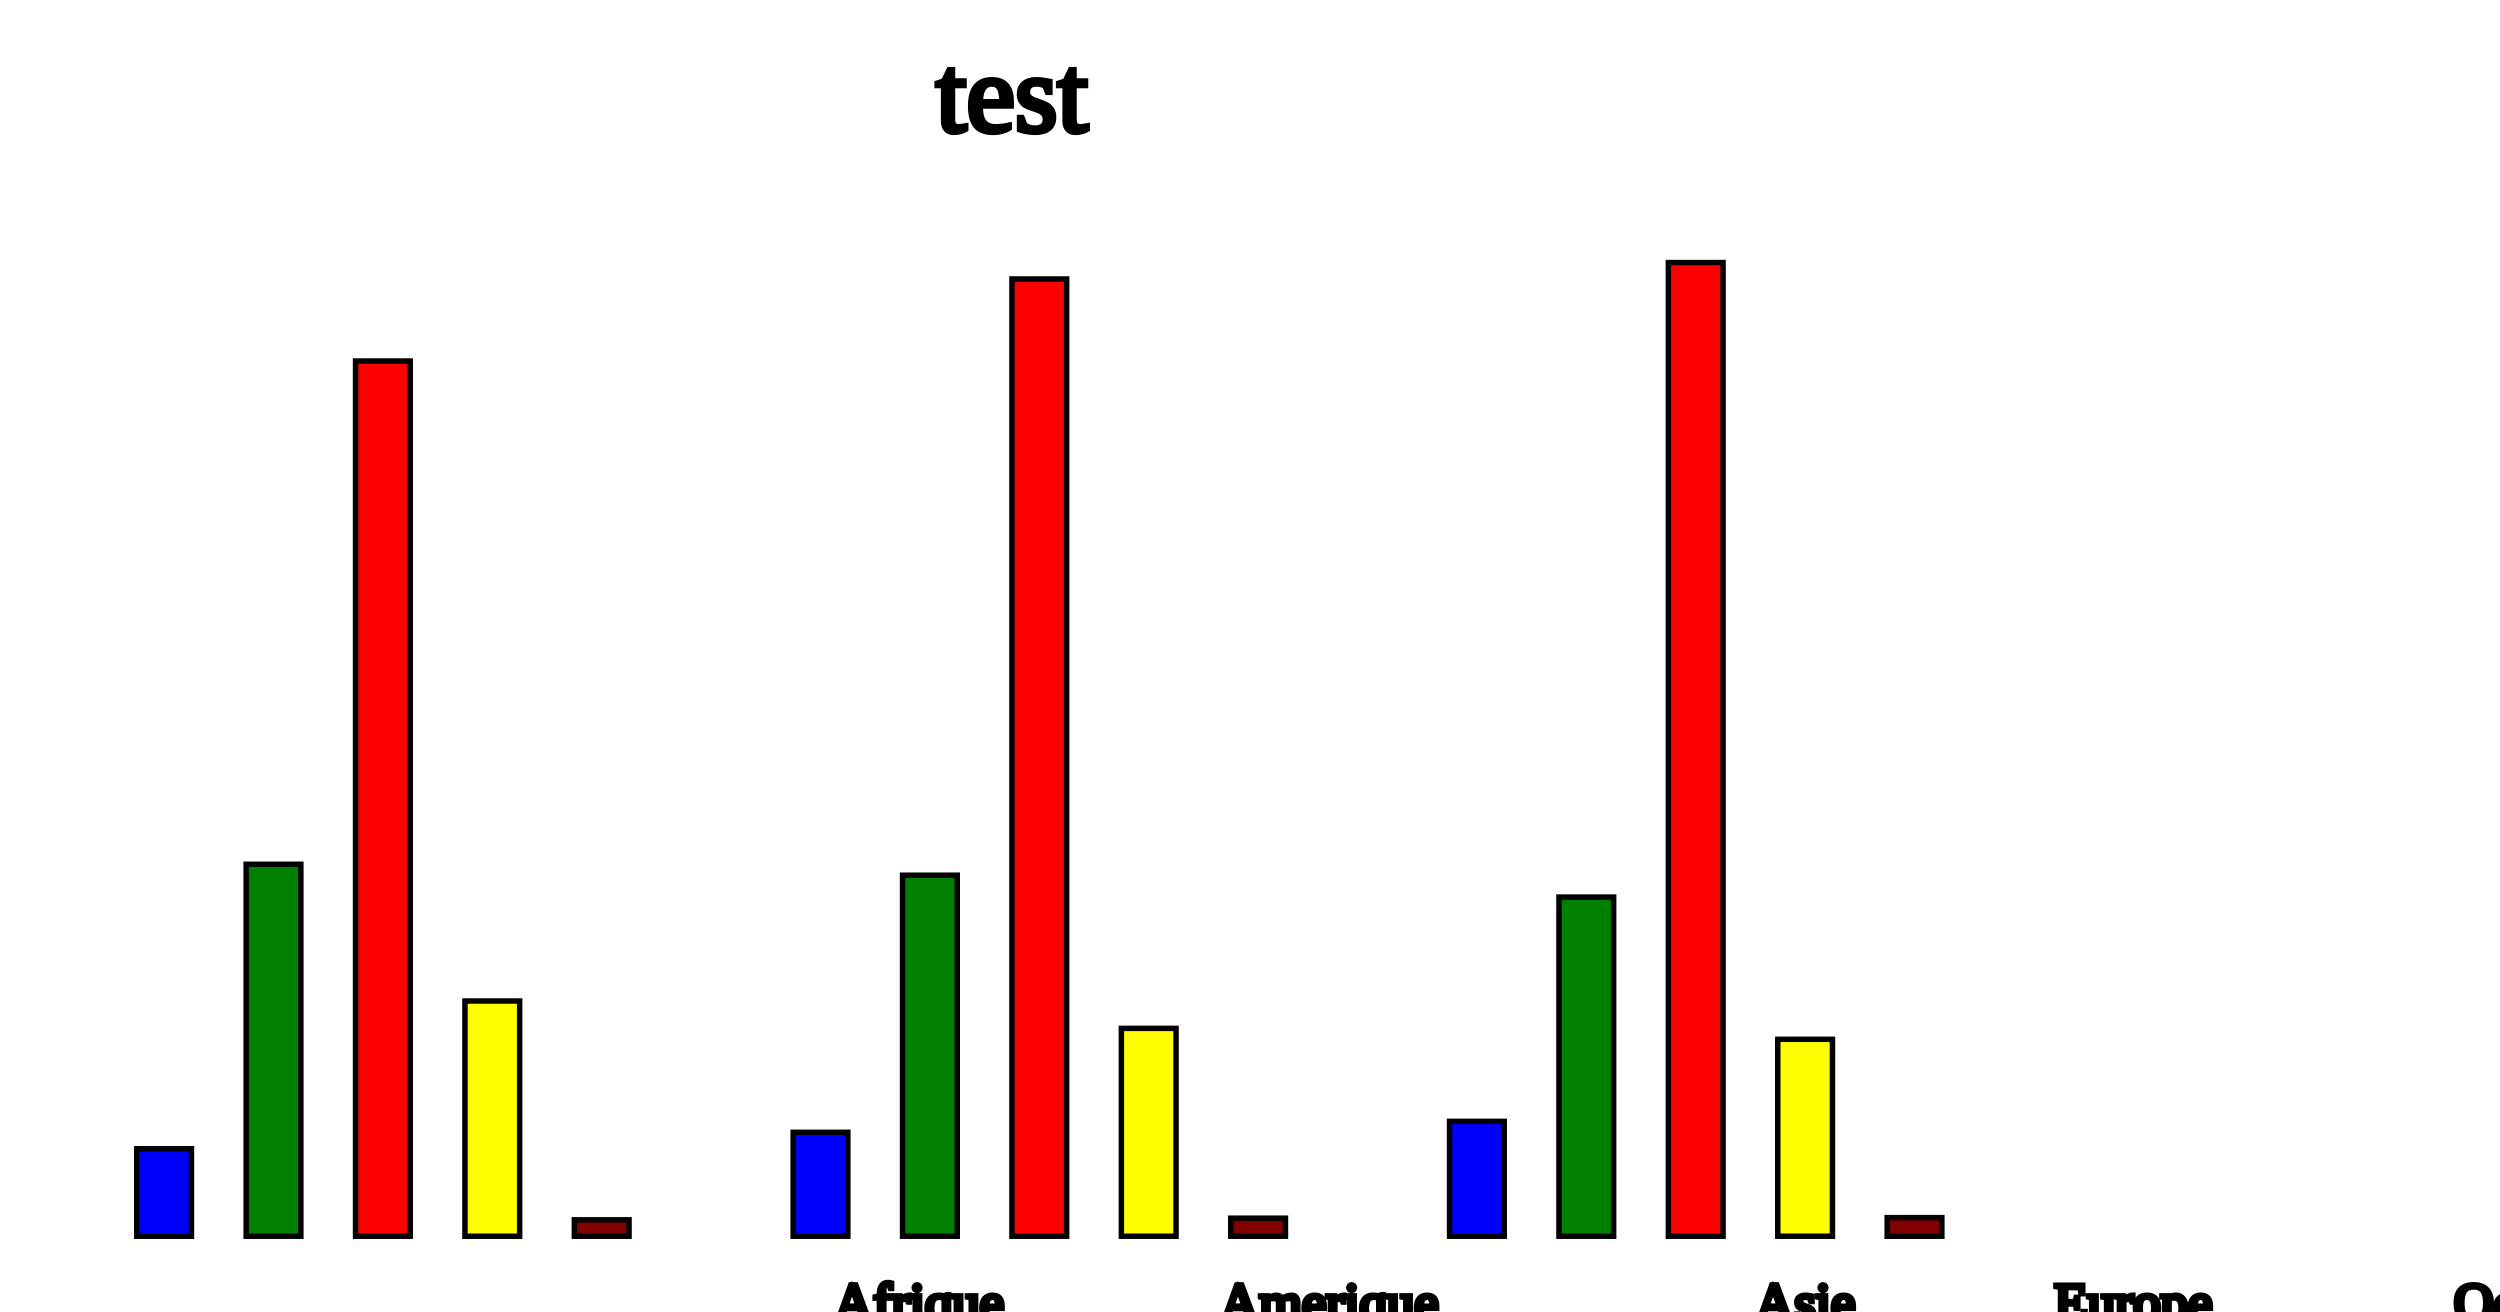
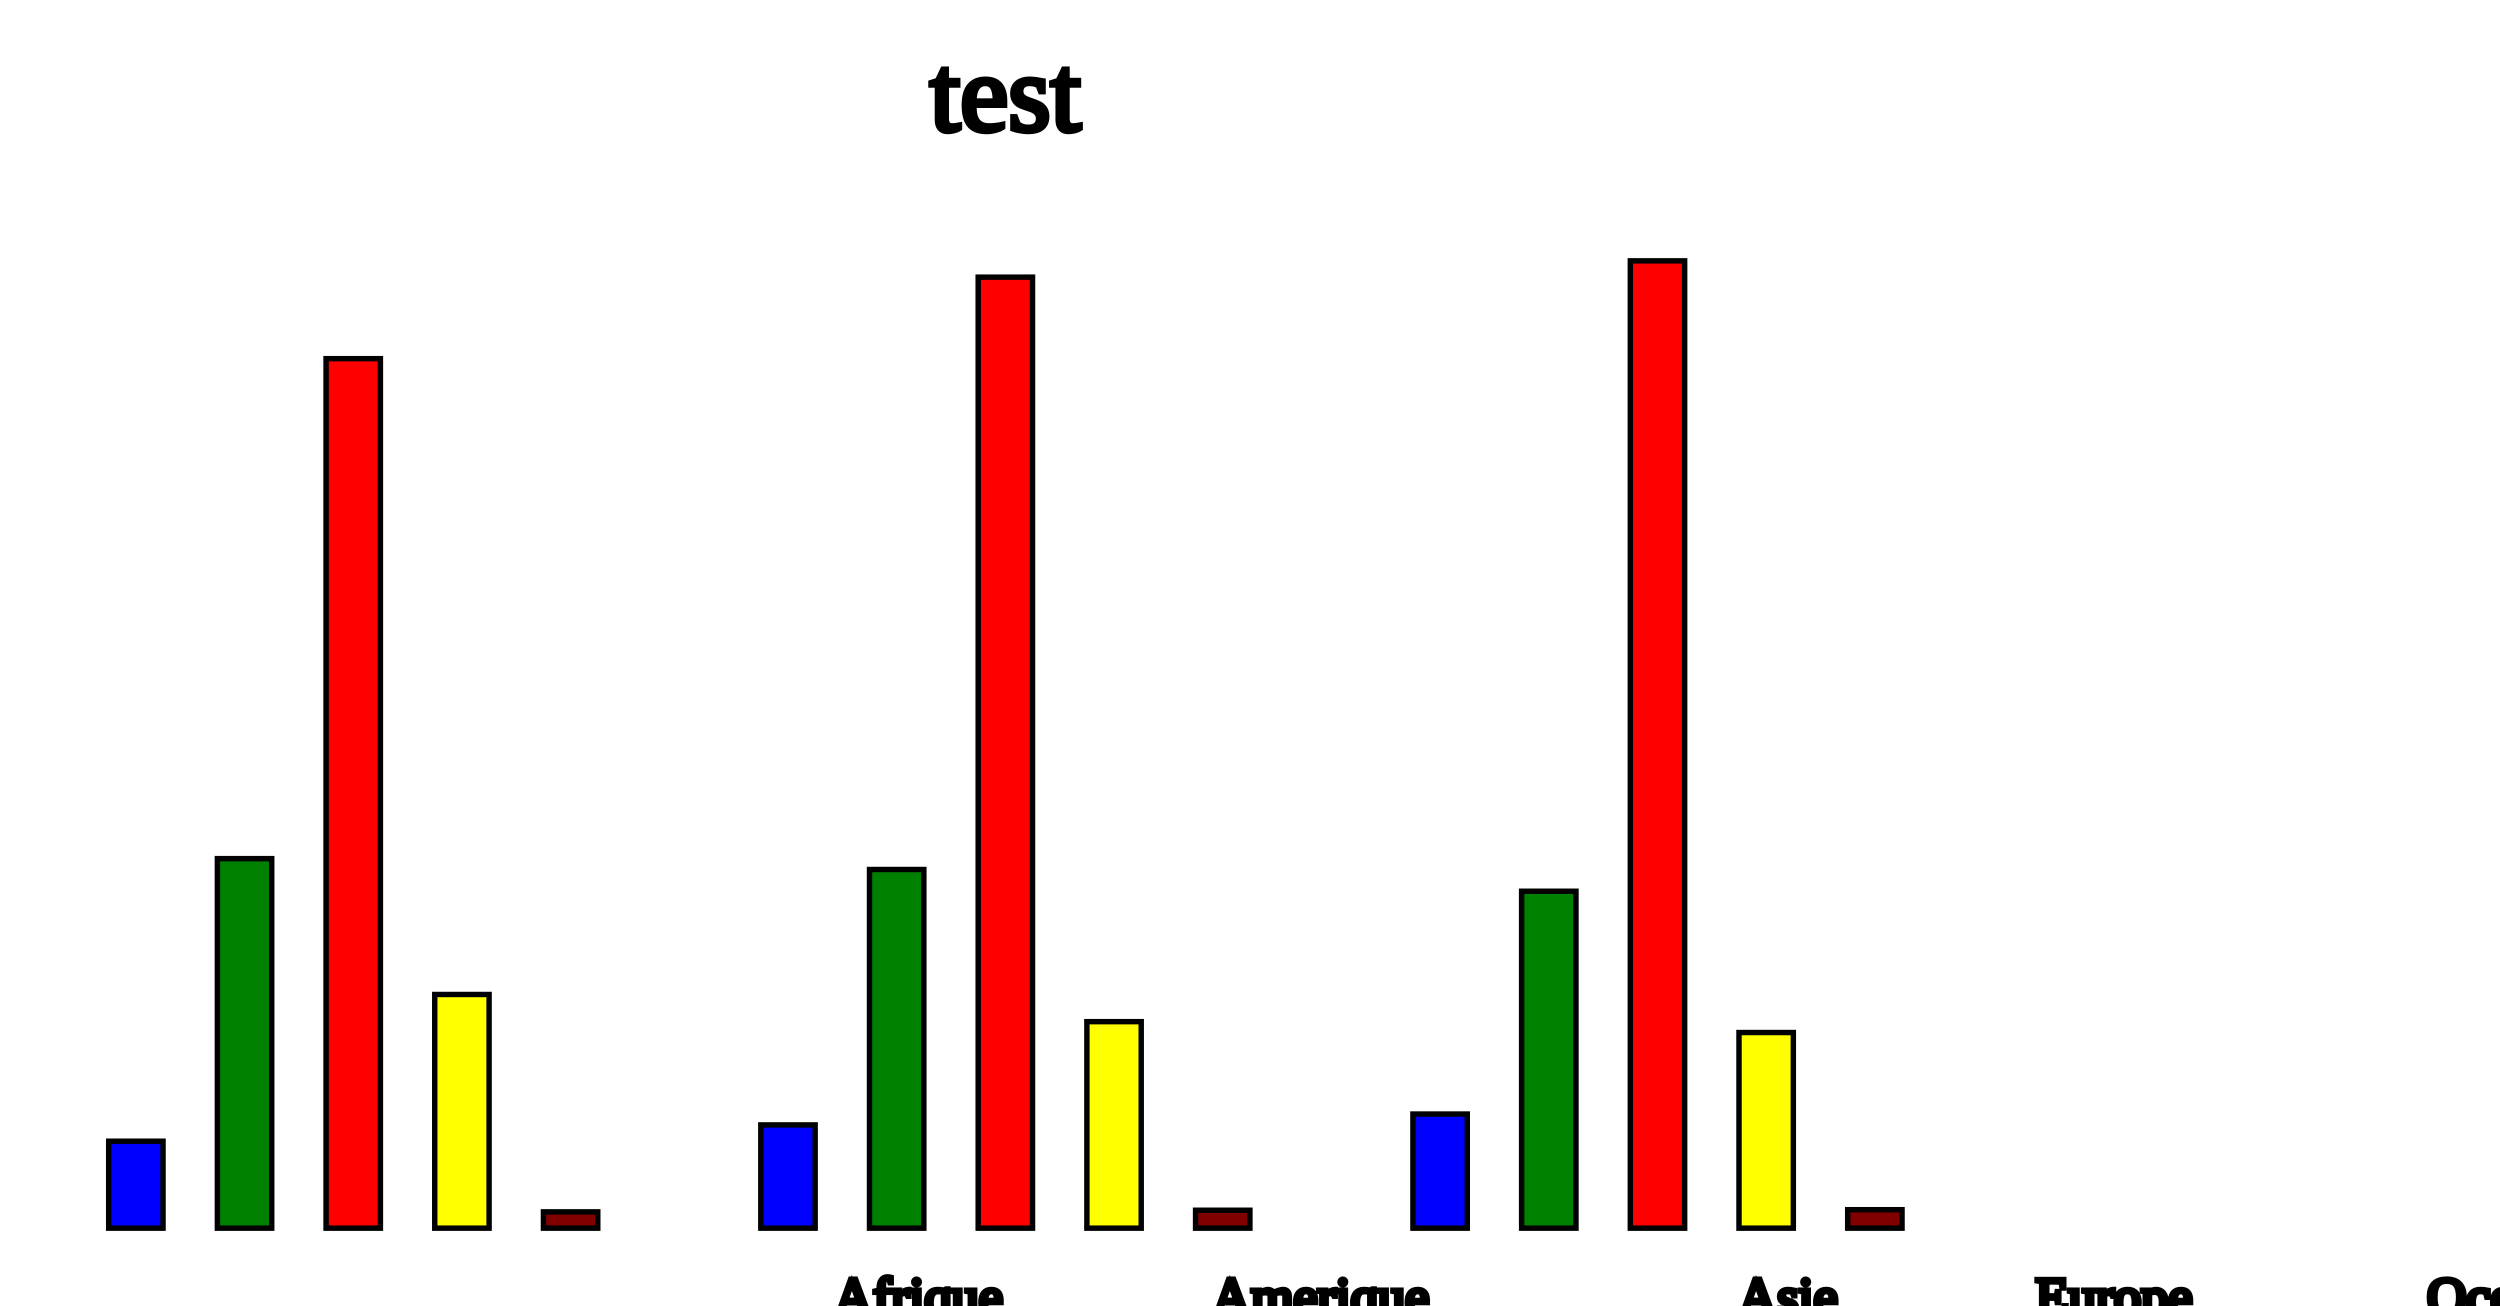
<svg xmlns="http://www.w3.org/2000/svg">
-   <rect x="25.0" y="210.0" height="16.0" width="10.0" fill="Blue " stroke="black" transform="rotate(0)" />
-   <rect x="45.0" y="158.0" height="68.0" width="10.0" fill=" Green " stroke="black" transform="rotate(0)" />
-   <rect x="65.0" y="66.0" height="160.0" width="10.0" fill=" Red " stroke="black" transform="rotate(0)" />
-   <rect x="85.0" y="183.0" height="43.0" width="10.0" fill=" Yellow " stroke="black" transform="rotate(0)" />
-   <rect x="105.0" y="223.0" height="3.0" width="10.0" fill=" Maroon " stroke="black" transform="rotate(0)" />
-   <rect x="145.0" y="207.0" height="19.0" width="10.0" fill="Blue " stroke="black" transform="rotate(0)" />
-   <rect x="165.0" y="160.0" height="66.0" width="10.0" fill=" Green " stroke="black" transform="rotate(0)" />
-   <rect x="185.0" y="51.0" height="175.0" width="10.0" fill=" Red " stroke="black" transform="rotate(0)" />
-   <rect x="205.0" y="188.0" height="38.0" width="10.0" fill=" Yellow " stroke="black" transform="rotate(0)" />
-   <rect x="225.0" y="222.7" height="3.3" width="10.0" fill=" Maroon " stroke="black" transform="rotate(0)" />
-   <rect x="265.0" y="205.0" height="21.0" width="10.0" fill="Blue " stroke="black" transform="rotate(0)" />
-   <rect x="285.0" y="164.0" height="62.0" width="10.0" fill=" Green " stroke="black" transform="rotate(0)" />
-   <rect x="305.0" y="48.0" height="178.0" width="10.0" fill=" Red " stroke="black" transform="rotate(0)" />
-   <rect x="325.0" y="190.0" height="36.0" width="10.0" fill=" Yellow " stroke="black" transform="rotate(0)" />
-   <rect x="345.0" y="222.6" height="3.4" width="10.0" fill=" Maroon " stroke="black" transform="rotate(0)" />
+   <rect x="20.0" y="210.0" height="16.0" width="10.0" fill="Blue " stroke="black" transform="rotate(0)" />
+   <rect x="40.0" y="158.0" height="68.0" width="10.0" fill=" Green " stroke="black" transform="rotate(0)" />
+   <rect x="60.0" y="66.0" height="160.0" width="10.0" fill=" Red " stroke="black" transform="rotate(0)" />
+   <rect x="80.0" y="183.0" height="43.0" width="10.0" fill=" Yellow " stroke="black" transform="rotate(0)" />
+   <rect x="100.0" y="223.0" height="3.0" width="10.0" fill=" Maroon " stroke="black" transform="rotate(0)" />
+   <rect x="140.0" y="207.0" height="19.0" width="10.0" fill="Blue " stroke="black" transform="rotate(0)" />
+   <rect x="160.0" y="160.0" height="66.0" width="10.0" fill=" Green " stroke="black" transform="rotate(0)" />
+   <rect x="180.0" y="51.0" height="175.0" width="10.0" fill=" Red " stroke="black" transform="rotate(0)" />
+   <rect x="200.0" y="188.0" height="38.0" width="10.0" fill=" Yellow " stroke="black" transform="rotate(0)" />
+   <rect x="220.0" y="222.7" height="3.3" width="10.0" fill=" Maroon " stroke="black" transform="rotate(0)" />
+   <rect x="260.0" y="205.0" height="21.0" width="10.0" fill="Blue " stroke="black" transform="rotate(0)" />
+   <rect x="280.0" y="164.0" height="62.0" width="10.0" fill=" Green " stroke="black" transform="rotate(0)" />
+   <rect x="300.0" y="48.0" height="178.0" width="10.0" fill=" Red " stroke="black" transform="rotate(0)" />
+   <rect x="320.0" y="190.0" height="36.0" width="10.0" fill=" Yellow " stroke="black" transform="rotate(0)" />
+   <rect x="340.0" y="222.6" height="3.4" width="10.0" fill=" Maroon " stroke="black" transform="rotate(0)" />
  <text x="185.0" y="24.0" font-size="20" text-anchor="middle" fill="black" stroke="black" transform="rotate(0)">test</text>
-   <rect x="148.0" y="244.5" height="7.0" width="20.0" fill="Blue " stroke="black" transform="rotate(0)" />
-   <text x="168.0" y="241.5" font-size="10" text-anchor="middle" fill="black" stroke="black" transform="rotate(0)">Afrique</text>
-   <rect x="223.0" y="244.5" height="7.0" width="20.0" fill=" Green " stroke="black" transform="rotate(0)" />
-   <text x="243.0" y="241.5" font-size="10" text-anchor="middle" fill="black" stroke="black" transform="rotate(0)">Amerique</text>
-   <rect x="310.0" y="244.5" height="7.0" width="20.0" fill=" Red " stroke="black" transform="rotate(0)" />
-   <text x="330.0" y="241.5" font-size="10" text-anchor="middle" fill="black" stroke="black" transform="rotate(0)">Asie</text>
-   <rect x="370.0" y="244.5" height="7.0" width="20.0" fill=" Yellow " stroke="black" transform="rotate(0)" />
-   <text x="390.0" y="241.5" font-size="10" text-anchor="middle" fill="black" stroke="black" transform="rotate(0)">Europe</text>
-   <rect x="445.0" y="244.5" height="7.0" width="20.0" fill=" Maroon " stroke="black" transform="rotate(0)" />
-   <text x="465.0" y="241.5" font-size="10" text-anchor="middle" fill="black" stroke="black" transform="rotate(0)">Oceanie</text>
+   <rect x="139.0" y="245.0" height="7.0" width="20.0" fill="Blue " stroke="black" transform="rotate(0)" />
+   <text x="169.0" y="242.0" font-size="10" text-anchor="middle" fill="black" stroke="black" transform="rotate(0)">Afrique</text>
+   <rect x="213.0" y="245.0" height="7.0" width="20.0" fill=" Green " stroke="black" transform="rotate(0)" />
+   <text x="243.0" y="242.0" font-size="10" text-anchor="middle" fill="black" stroke="black" transform="rotate(0)">Amerique</text>
+   <rect x="299.0" y="245.0" height="7.0" width="20.0" fill=" Red " stroke="black" transform="rotate(0)" />
+   <text x="329.0" y="242.0" font-size="10" text-anchor="middle" fill="black" stroke="black" transform="rotate(0)">Asie</text>
+   <rect x="359.0" y="245.0" height="7.0" width="20.0" fill=" Yellow " stroke="black" transform="rotate(0)" />
+   <text x="389.0" y="242.0" font-size="10" text-anchor="middle" fill="black" stroke="black" transform="rotate(0)">Europe</text>
+   <rect x="433.0" y="245.0" height="7.0" width="20.0" fill=" Maroon " stroke="black" transform="rotate(0)" />
+   <text x="463.0" y="242.0" font-size="10" text-anchor="middle" fill="black" stroke="black" transform="rotate(0)">Oceanie</text>
</svg>
